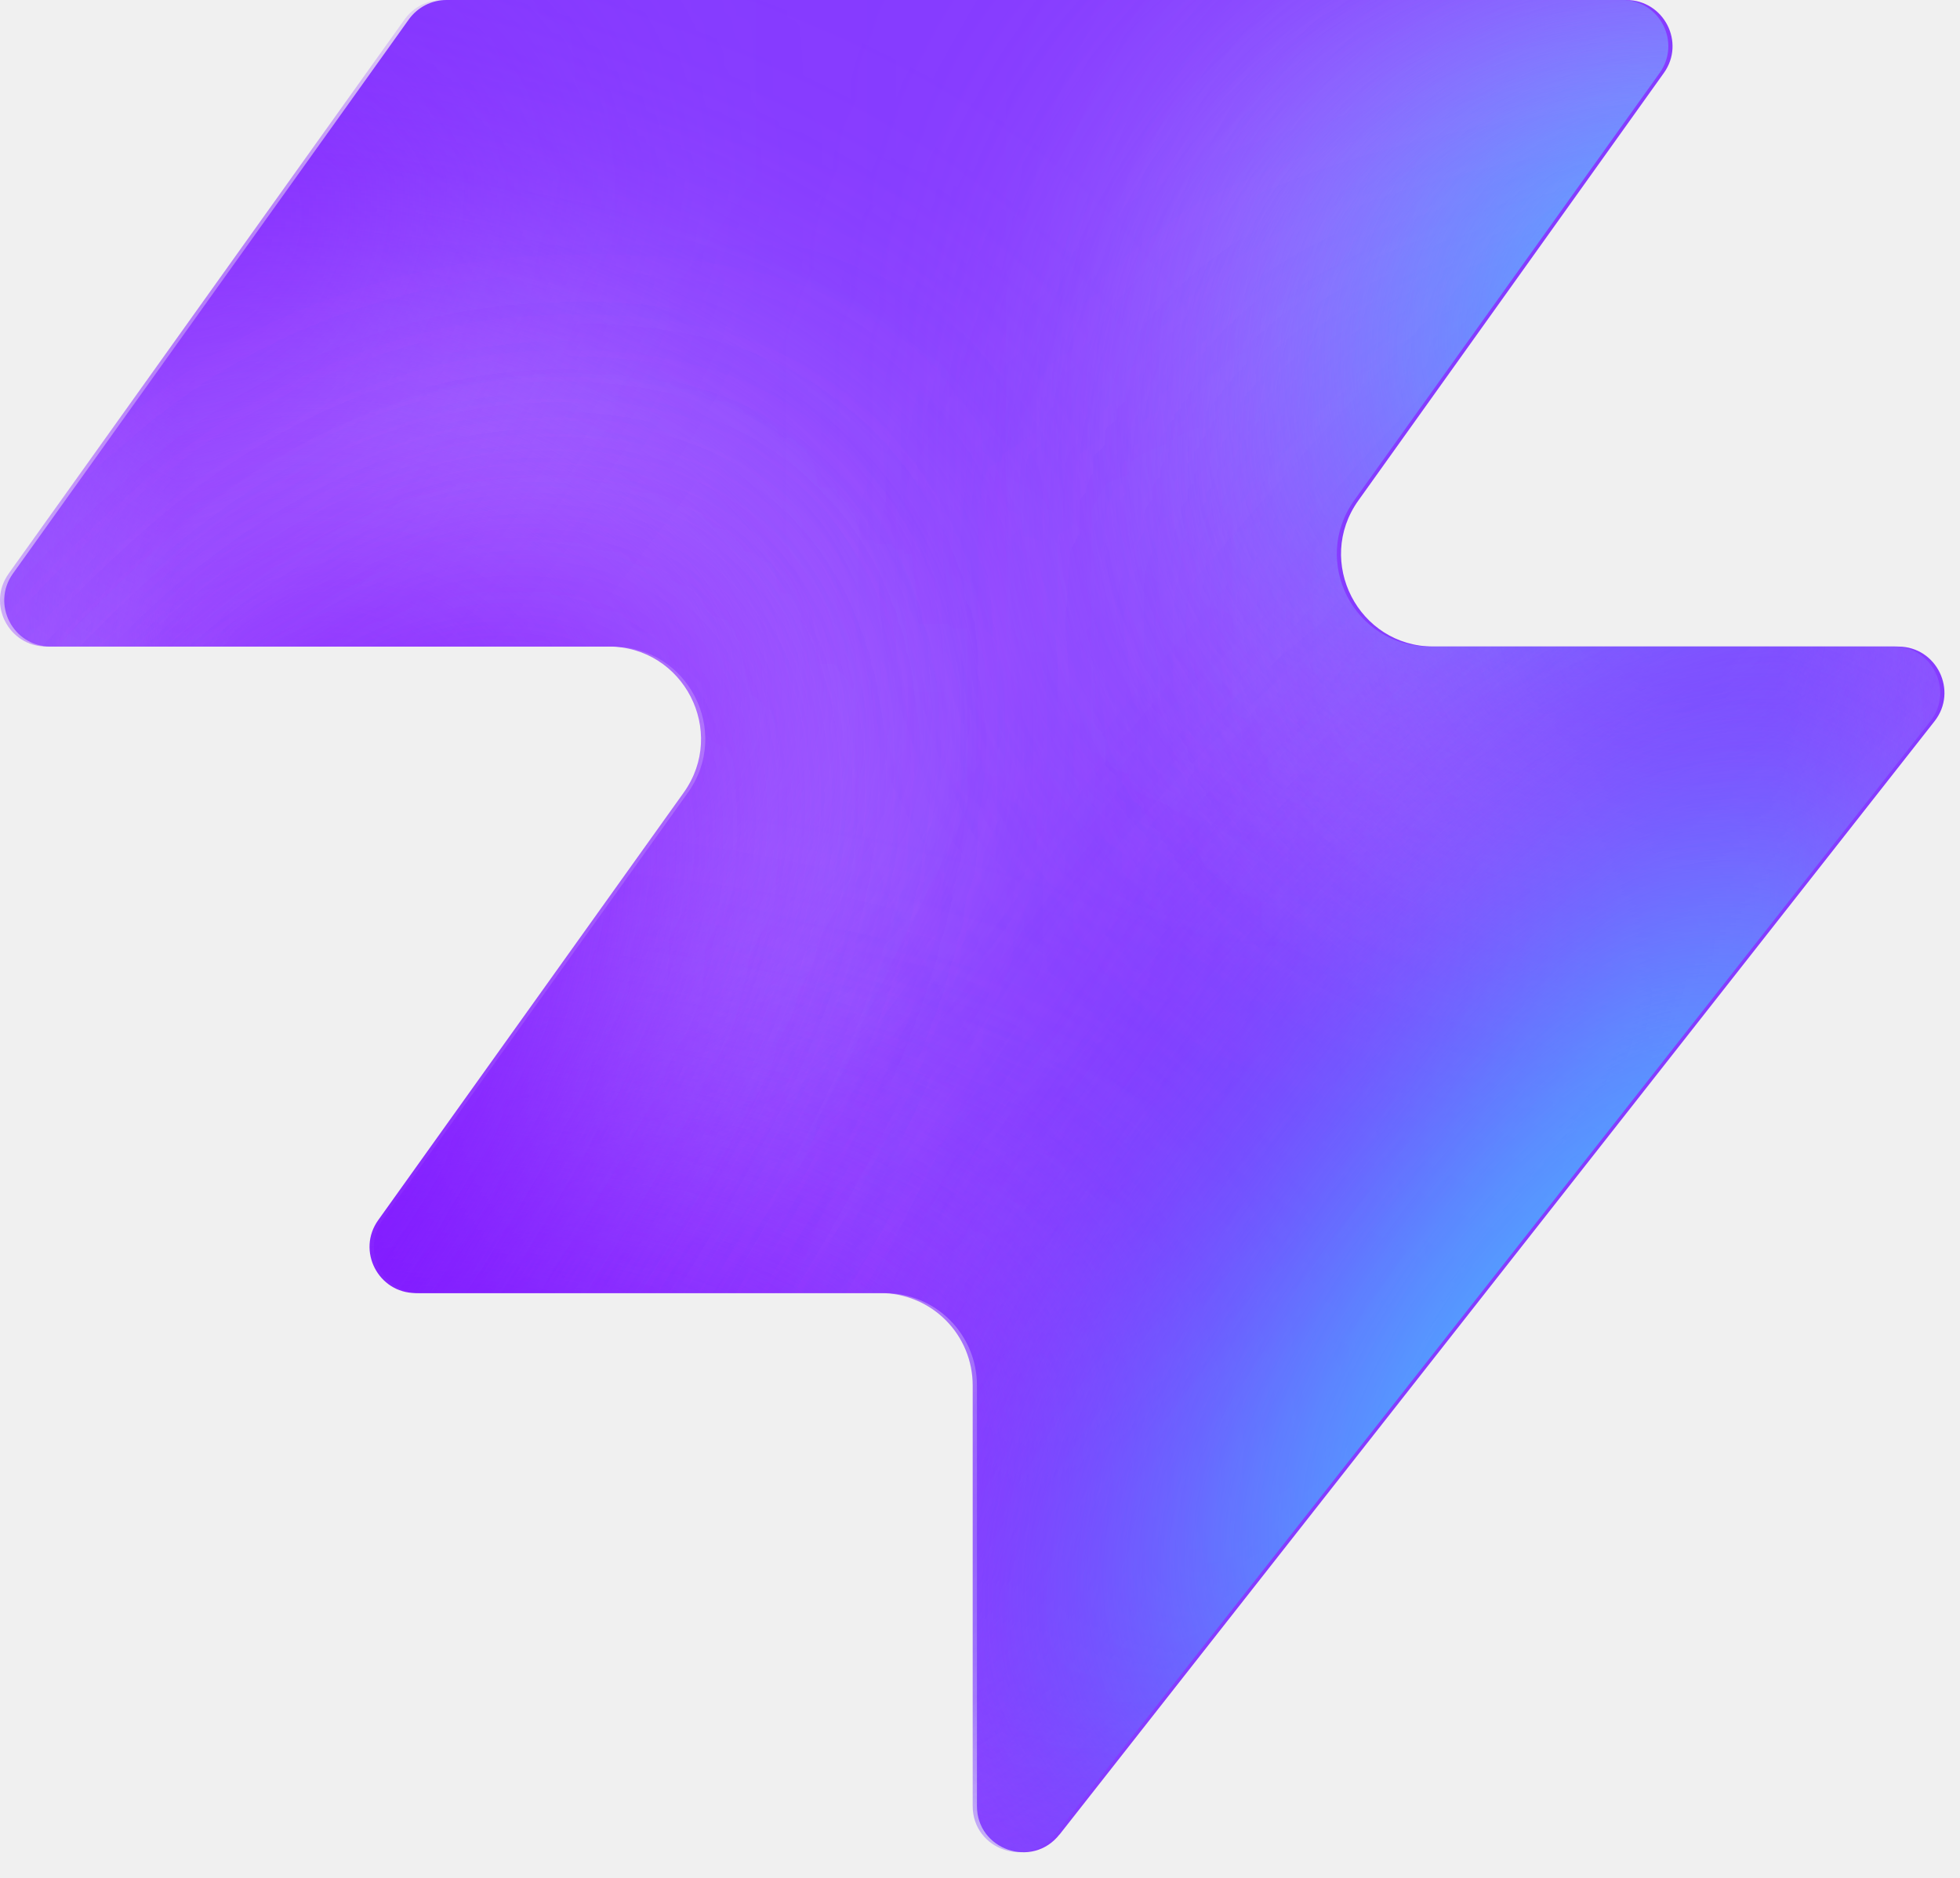
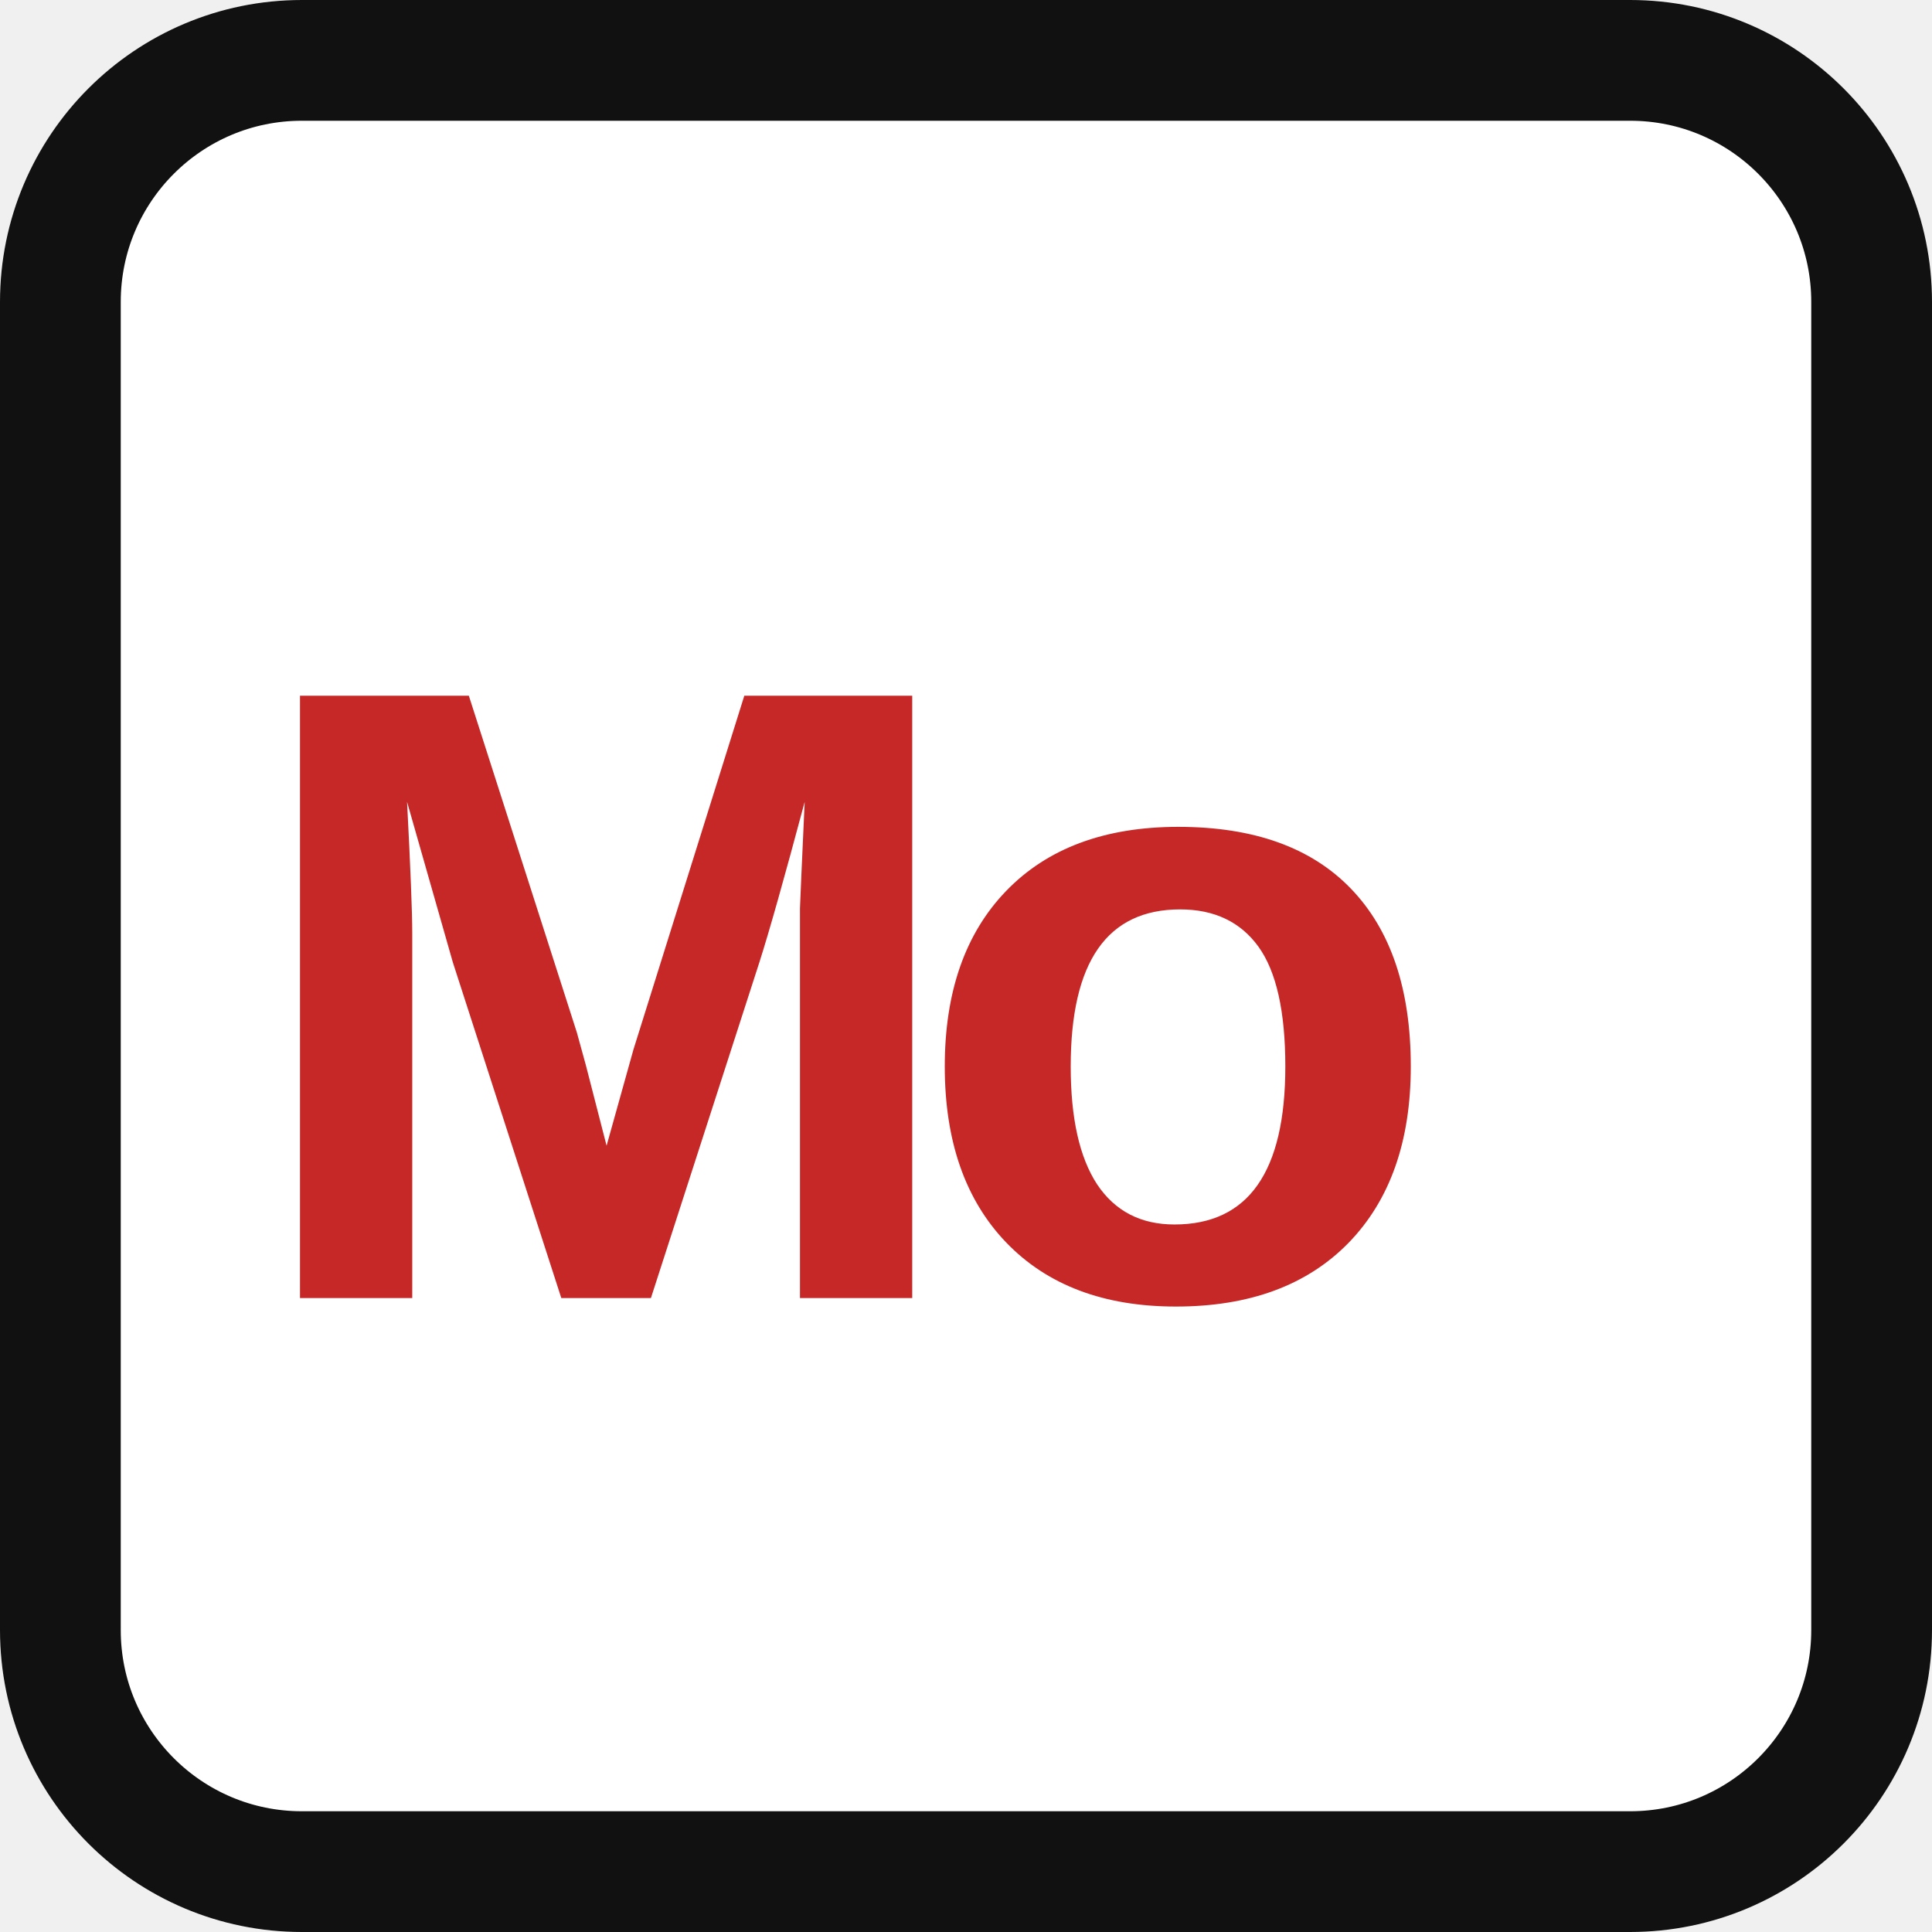
- <svg xmlns="http://www.w3.org/2000/svg" width="48" height="46" fill="none" viewBox="0 0 48 46">
-   <path fill="#863bff" d="M25.946 44.938c-.664.845-2.021.375-2.021-.698V33.937a2.26 2.26 0 0 0-2.262-2.262H10.287c-.92 0-1.456-1.04-.92-1.788l7.48-10.471c1.07-1.497 0-3.578-1.842-3.578H1.237c-.92 0-1.456-1.04-.92-1.788L10.013.474c.214-.297.556-.474.92-.474h28.894c.92 0 1.456 1.04.92 1.788l-7.48 10.471c-1.07 1.498 0 3.579 1.842 3.579h11.377c.943 0 1.473 1.088.89 1.83L25.947 44.94z" style="fill:#863bff;fill:color(display-p3 .525 .23 1);fill-opacity:1" />
-   <mask id="a" width="48" height="46" x="0" y="0" maskUnits="userSpaceOnUse" style="mask-type:alpha">
-     <path fill="#000" d="M25.842 44.938c-.664.844-2.021.375-2.021-.698V33.937a2.26 2.26 0 0 0-2.262-2.262H10.183c-.92 0-1.456-1.04-.92-1.788l7.48-10.471c1.07-1.498 0-3.579-1.842-3.579H1.133c-.92 0-1.456-1.04-.92-1.787L9.91.473c.214-.297.556-.474.92-.474h28.894c.92 0 1.456 1.04.92 1.788l-7.48 10.471c-1.07 1.498 0 3.578 1.842 3.578h11.377c.943 0 1.473 1.088.89 1.832L25.843 44.94z" style="fill:#000;fill-opacity:1" />
-   </mask>
-   <g mask="url(#a)">
-     <g filter="url(#b)">
-       <ellipse cx="5.508" cy="14.704" fill="#ede6ff" rx="5.508" ry="14.704" style="fill:#ede6ff;fill:color(display-p3 .927 .903 1);fill-opacity:1" transform="matrix(.00324 1 1 -.00324 -4.47 31.516)" />
-     </g>
-     <g filter="url(#c)">
-       <ellipse cx="10.399" cy="29.851" fill="#ede6ff" rx="10.399" ry="29.851" style="fill:#ede6ff;fill:color(display-p3 .927 .903 1);fill-opacity:1" transform="matrix(.00324 1 1 -.00324 -39.328 7.883)" />
-     </g>
-     <g filter="url(#d)">
-       <ellipse cx="5.508" cy="30.487" fill="#7e14ff" rx="5.508" ry="30.487" style="fill:#7e14ff;fill:color(display-p3 .492 .077 1);fill-opacity:1" transform="rotate(89.814 -25.913 -14.639)scale(1 -1)" />
-     </g>
-     <g filter="url(#e)">
-       <ellipse cx="5.508" cy="30.599" fill="#7e14ff" rx="5.508" ry="30.599" style="fill:#7e14ff;fill:color(display-p3 .492 .077 1);fill-opacity:1" transform="rotate(89.814 -32.644 -3.334)scale(1 -1)" />
-     </g>
-     <g filter="url(#f)">
-       <ellipse cx="5.508" cy="30.599" fill="#7e14ff" rx="5.508" ry="30.599" style="fill:#7e14ff;fill:color(display-p3 .492 .077 1);fill-opacity:1" transform="matrix(.00324 1 1 -.00324 -34.34 30.47)" />
-     </g>
-     <g filter="url(#g)">
-       <ellipse cx="14.072" cy="22.078" fill="#ede6ff" rx="14.072" ry="22.078" style="fill:#ede6ff;fill:color(display-p3 .927 .903 1);fill-opacity:1" transform="rotate(93.35 24.506 48.493)scale(-1 1)" />
-     </g>
-     <g filter="url(#h)">
-       <ellipse cx="3.47" cy="21.501" fill="#7e14ff" rx="3.47" ry="21.501" style="fill:#7e14ff;fill:color(display-p3 .492 .077 1);fill-opacity:1" transform="rotate(89.009 28.708 47.59)scale(-1 1)" />
-     </g>
-     <g filter="url(#i)">
-       <ellipse cx="3.47" cy="21.501" fill="#7e14ff" rx="3.47" ry="21.501" style="fill:#7e14ff;fill:color(display-p3 .492 .077 1);fill-opacity:1" transform="rotate(89.009 28.708 47.59)scale(-1 1)" />
-     </g>
-     <g filter="url(#j)">
-       <ellipse cx=".387" cy="8.972" fill="#7e14ff" rx="4.407" ry="29.108" style="fill:#7e14ff;fill:color(display-p3 .492 .077 1);fill-opacity:1" transform="rotate(39.51 .387 8.972)" />
-     </g>
-     <g filter="url(#k)">
-       <ellipse cx="47.523" cy="-6.092" fill="#7e14ff" rx="4.407" ry="29.108" style="fill:#7e14ff;fill:color(display-p3 .492 .077 1);fill-opacity:1" transform="rotate(37.892 47.523 -6.092)" />
-     </g>
-     <g filter="url(#l)">
-       <ellipse cx="41.412" cy="6.333" fill="#47bfff" rx="5.971" ry="9.665" style="fill:#47bfff;fill:color(display-p3 .28 .748 1);fill-opacity:1" transform="rotate(37.892 41.412 6.333)" />
-     </g>
-     <g filter="url(#m)">
-       <ellipse cx="-1.879" cy="38.332" fill="#7e14ff" rx="4.407" ry="29.108" style="fill:#7e14ff;fill:color(display-p3 .492 .077 1);fill-opacity:1" transform="rotate(37.892 -1.88 38.332)" />
-     </g>
-     <g filter="url(#n)">
-       <ellipse cx="-1.879" cy="38.332" fill="#7e14ff" rx="4.407" ry="29.108" style="fill:#7e14ff;fill:color(display-p3 .492 .077 1);fill-opacity:1" transform="rotate(37.892 -1.88 38.332)" />
-     </g>
-     <g filter="url(#o)">
-       <ellipse cx="35.651" cy="29.907" fill="#7e14ff" rx="4.407" ry="29.108" style="fill:#7e14ff;fill:color(display-p3 .492 .077 1);fill-opacity:1" transform="rotate(37.892 35.651 29.907)" />
-     </g>
-     <g filter="url(#p)">
-       <ellipse cx="38.418" cy="32.4" fill="#47bfff" rx="5.971" ry="15.297" style="fill:#47bfff;fill:color(display-p3 .28 .748 1);fill-opacity:1" transform="rotate(37.892 38.418 32.4)" />
-     </g>
-   </g>
-   <defs>
-     <filter id="b" width="60.045" height="41.654" x="-19.77" y="16.149" color-interpolation-filters="sRGB" filterUnits="userSpaceOnUse">
-       <feFlood flood-opacity="0" result="BackgroundImageFix" />
-       <feBlend in="SourceGraphic" in2="BackgroundImageFix" result="shape" />
-       <feGaussianBlur result="effect1_foregroundBlur_2002_17158" stdDeviation="7.659" />
-     </filter>
-     <filter id="c" width="90.34" height="51.437" x="-54.613" y="-7.533" color-interpolation-filters="sRGB" filterUnits="userSpaceOnUse">
-       <feFlood flood-opacity="0" result="BackgroundImageFix" />
-       <feBlend in="SourceGraphic" in2="BackgroundImageFix" result="shape" />
-       <feGaussianBlur result="effect1_foregroundBlur_2002_17158" stdDeviation="7.659" />
-     </filter>
-     <filter id="d" width="79.355" height="29.4" x="-49.64" y="2.03" color-interpolation-filters="sRGB" filterUnits="userSpaceOnUse">
-       <feFlood flood-opacity="0" result="BackgroundImageFix" />
-       <feBlend in="SourceGraphic" in2="BackgroundImageFix" result="shape" />
-       <feGaussianBlur result="effect1_foregroundBlur_2002_17158" stdDeviation="4.596" />
-     </filter>
-     <filter id="e" width="79.579" height="29.4" x="-45.045" y="20.029" color-interpolation-filters="sRGB" filterUnits="userSpaceOnUse">
-       <feFlood flood-opacity="0" result="BackgroundImageFix" />
-       <feBlend in="SourceGraphic" in2="BackgroundImageFix" result="shape" />
-       <feGaussianBlur result="effect1_foregroundBlur_2002_17158" stdDeviation="4.596" />
-     </filter>
-     <filter id="f" width="79.579" height="29.4" x="-43.513" y="21.178" color-interpolation-filters="sRGB" filterUnits="userSpaceOnUse">
-       <feFlood flood-opacity="0" result="BackgroundImageFix" />
-       <feBlend in="SourceGraphic" in2="BackgroundImageFix" result="shape" />
-       <feGaussianBlur result="effect1_foregroundBlur_2002_17158" stdDeviation="4.596" />
-     </filter>
-     <filter id="g" width="74.749" height="58.852" x="15.756" y="-17.901" color-interpolation-filters="sRGB" filterUnits="userSpaceOnUse">
-       <feFlood flood-opacity="0" result="BackgroundImageFix" />
-       <feBlend in="SourceGraphic" in2="BackgroundImageFix" result="shape" />
-       <feGaussianBlur result="effect1_foregroundBlur_2002_17158" stdDeviation="7.659" />
-     </filter>
-     <filter id="h" width="61.377" height="25.362" x="23.548" y="2.284" color-interpolation-filters="sRGB" filterUnits="userSpaceOnUse">
-       <feFlood flood-opacity="0" result="BackgroundImageFix" />
-       <feBlend in="SourceGraphic" in2="BackgroundImageFix" result="shape" />
-       <feGaussianBlur result="effect1_foregroundBlur_2002_17158" stdDeviation="4.596" />
-     </filter>
-     <filter id="i" width="61.377" height="25.362" x="23.548" y="2.284" color-interpolation-filters="sRGB" filterUnits="userSpaceOnUse">
-       <feFlood flood-opacity="0" result="BackgroundImageFix" />
-       <feBlend in="SourceGraphic" in2="BackgroundImageFix" result="shape" />
-       <feGaussianBlur result="effect1_foregroundBlur_2002_17158" stdDeviation="4.596" />
-     </filter>
-     <filter id="j" width="56.045" height="63.649" x="-27.636" y="-22.853" color-interpolation-filters="sRGB" filterUnits="userSpaceOnUse">
-       <feFlood flood-opacity="0" result="BackgroundImageFix" />
-       <feBlend in="SourceGraphic" in2="BackgroundImageFix" result="shape" />
-       <feGaussianBlur result="effect1_foregroundBlur_2002_17158" stdDeviation="4.596" />
-     </filter>
-     <filter id="k" width="54.814" height="64.646" x="20.116" y="-38.415" color-interpolation-filters="sRGB" filterUnits="userSpaceOnUse">
-       <feFlood flood-opacity="0" result="BackgroundImageFix" />
-       <feBlend in="SourceGraphic" in2="BackgroundImageFix" result="shape" />
-       <feGaussianBlur result="effect1_foregroundBlur_2002_17158" stdDeviation="4.596" />
-     </filter>
-     <filter id="l" width="33.541" height="35.313" x="24.641" y="-11.323" color-interpolation-filters="sRGB" filterUnits="userSpaceOnUse">
-       <feFlood flood-opacity="0" result="BackgroundImageFix" />
-       <feBlend in="SourceGraphic" in2="BackgroundImageFix" result="shape" />
-       <feGaussianBlur result="effect1_foregroundBlur_2002_17158" stdDeviation="4.596" />
-     </filter>
-     <filter id="m" width="54.814" height="64.646" x="-29.286" y="6.009" color-interpolation-filters="sRGB" filterUnits="userSpaceOnUse">
-       <feFlood flood-opacity="0" result="BackgroundImageFix" />
-       <feBlend in="SourceGraphic" in2="BackgroundImageFix" result="shape" />
-       <feGaussianBlur result="effect1_foregroundBlur_2002_17158" stdDeviation="4.596" />
-     </filter>
-     <filter id="n" width="54.814" height="64.646" x="-29.286" y="6.009" color-interpolation-filters="sRGB" filterUnits="userSpaceOnUse">
-       <feFlood flood-opacity="0" result="BackgroundImageFix" />
-       <feBlend in="SourceGraphic" in2="BackgroundImageFix" result="shape" />
-       <feGaussianBlur result="effect1_foregroundBlur_2002_17158" stdDeviation="4.596" />
-     </filter>
-     <filter id="o" width="54.814" height="64.646" x="8.244" y="-2.416" color-interpolation-filters="sRGB" filterUnits="userSpaceOnUse">
-       <feFlood flood-opacity="0" result="BackgroundImageFix" />
-       <feBlend in="SourceGraphic" in2="BackgroundImageFix" result="shape" />
-       <feGaussianBlur result="effect1_foregroundBlur_2002_17158" stdDeviation="4.596" />
-     </filter>
-     <filter id="p" width="39.409" height="43.623" x="18.713" y="10.588" color-interpolation-filters="sRGB" filterUnits="userSpaceOnUse">
-       <feFlood flood-opacity="0" result="BackgroundImageFix" />
-       <feBlend in="SourceGraphic" in2="BackgroundImageFix" result="shape" />
-       <feGaussianBlur result="effect1_foregroundBlur_2002_17158" stdDeviation="4.596" />
-     </filter>
-   </defs>
+ <svg xmlns="http://www.w3.org/2000/svg" width="64" height="64" viewBox="0 0 64 64" fill="none">
+   <rect width="64" height="64" rx="10" fill="#ffffff" />
+   <rect x="2" y="2" width="60" height="60" rx="8" stroke="#111111" stroke-width="4" />
+   <text x="8" y="43" fill="#c62828" font-family="Arial Black, Arial, Helvetica, sans-serif" font-size="29" font-weight="900" letter-spacing="-2">Mo</text>
</svg>
